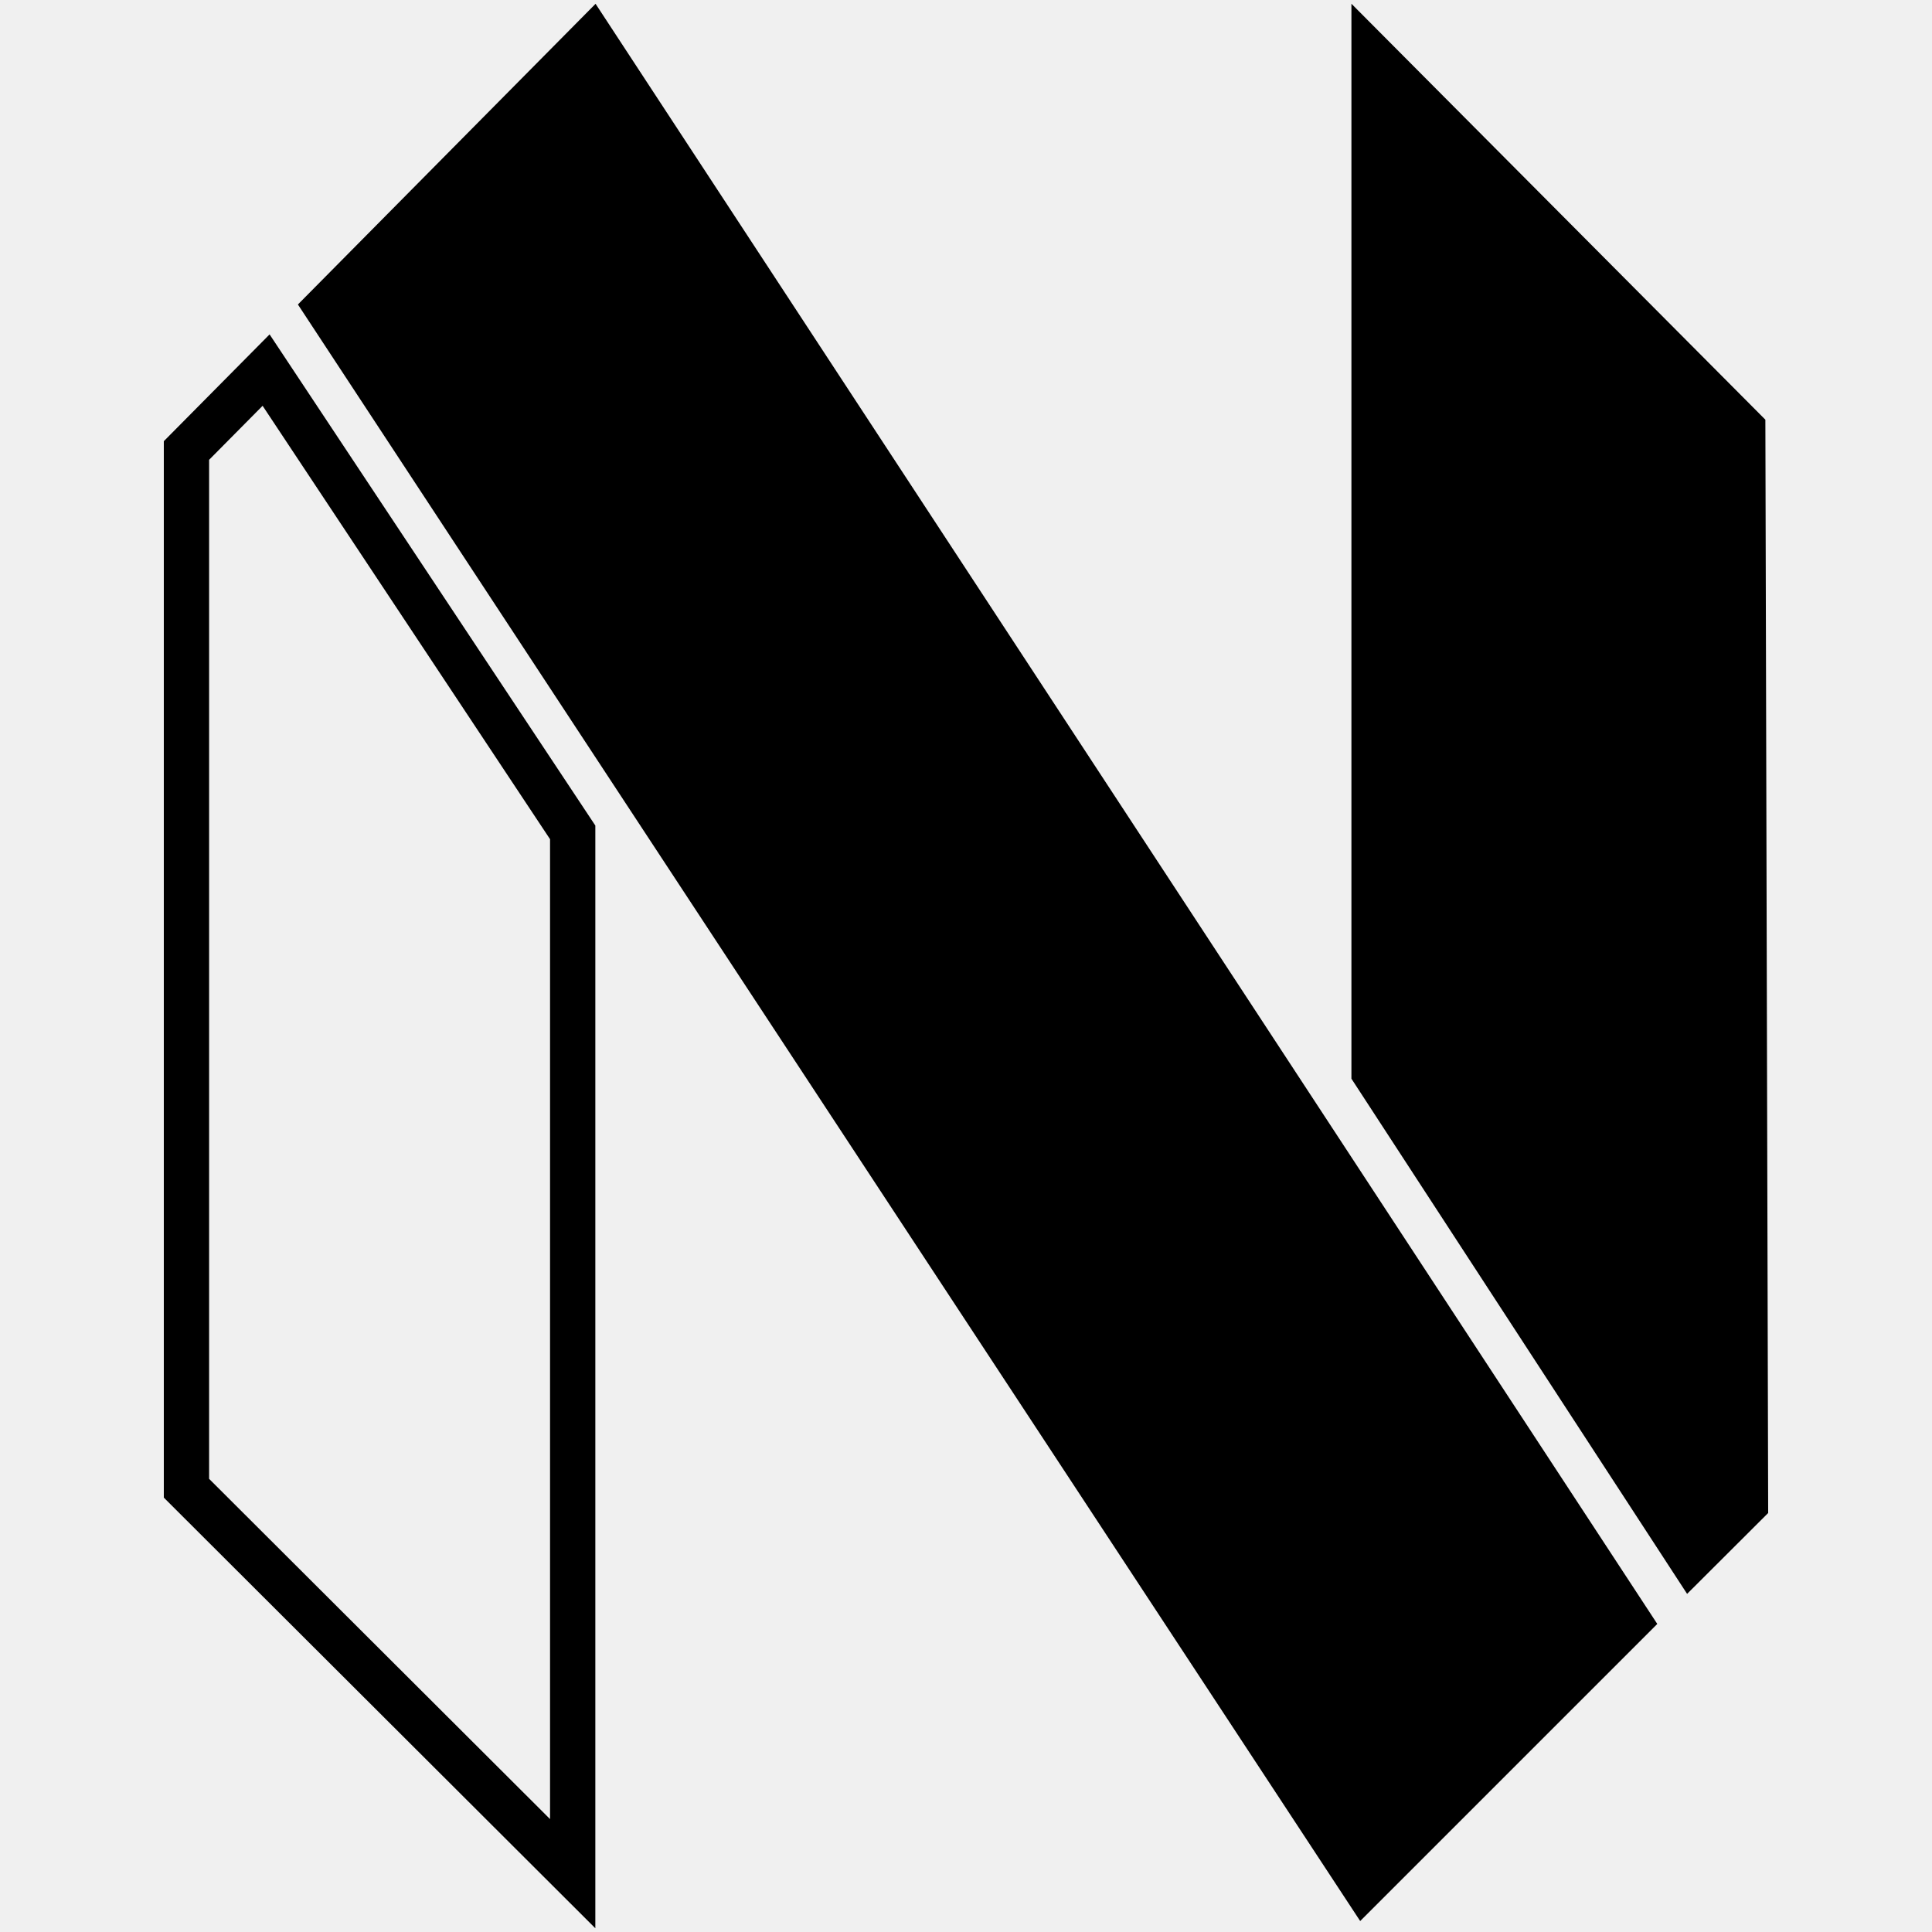
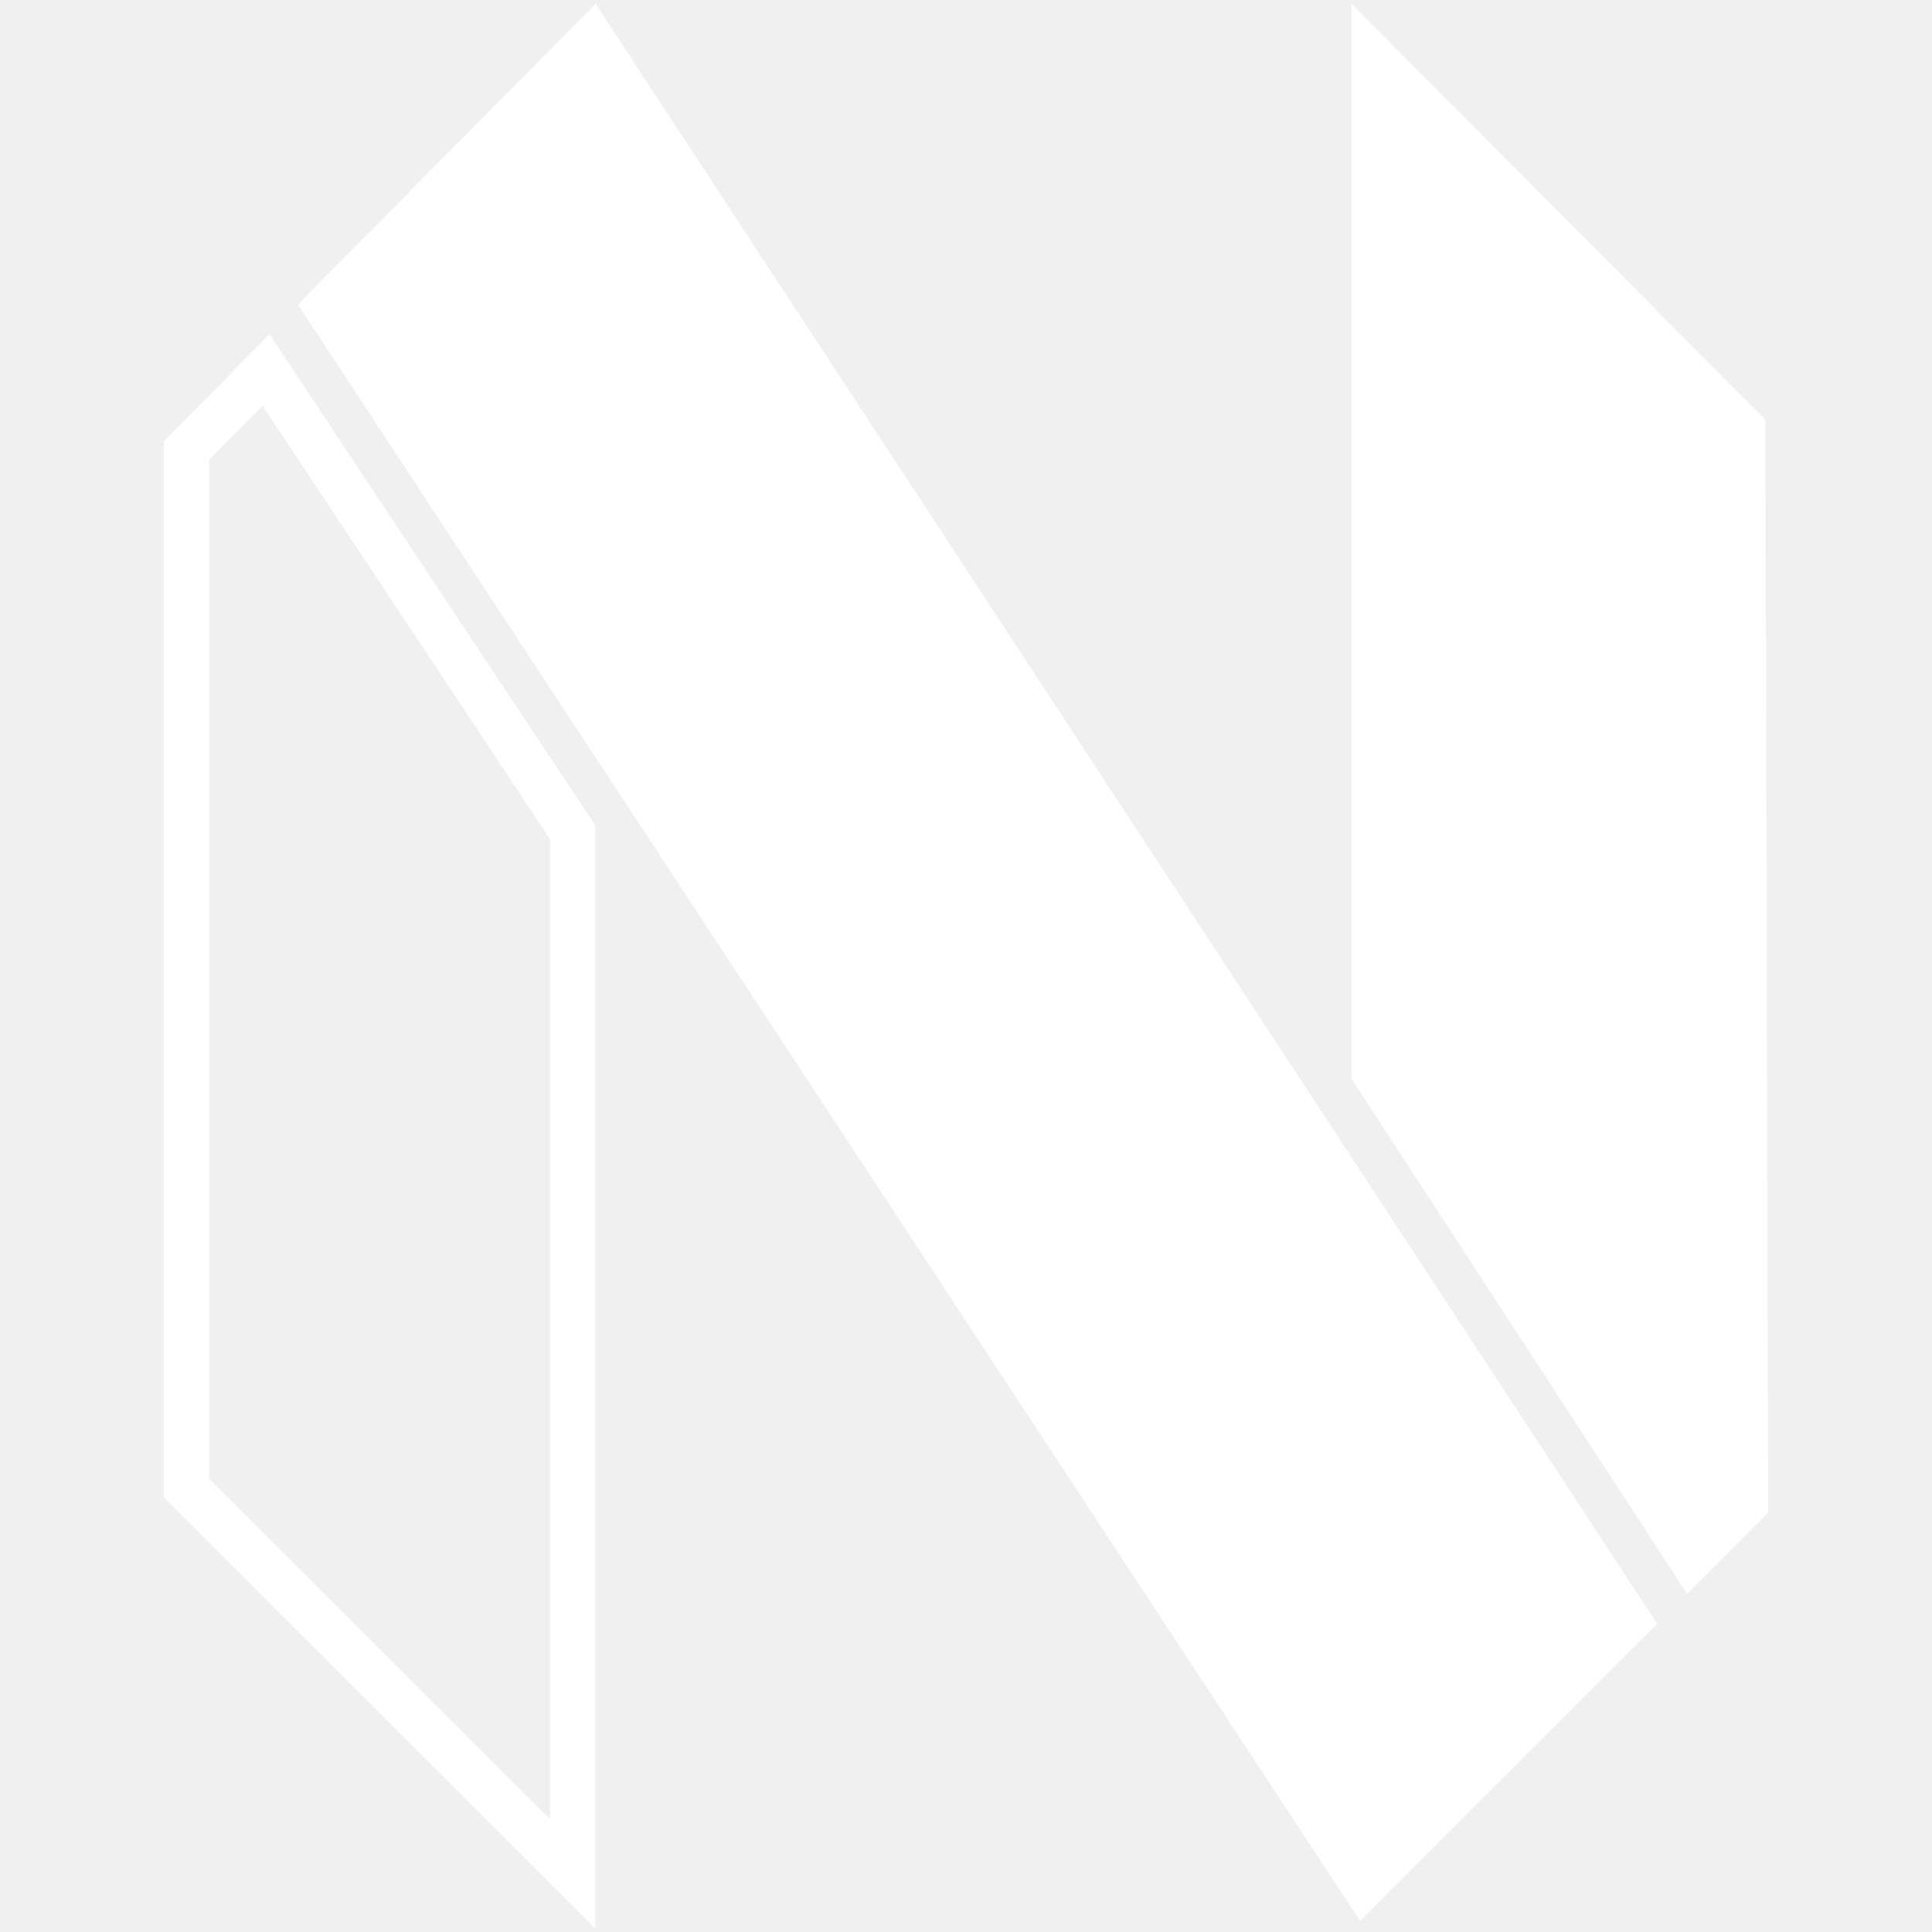
<svg xmlns="http://www.w3.org/2000/svg" width="128" height="128" viewBox="0 0 128 128" id="svg2" version="1.1" enable-background="new">
  <defs id="defs4">
    <linearGradient id="linearGradient-1" y2="97.846" x2="49.022" y1="-0.08" x1="49.022" gradientTransform="scale(0.4615398,2.166661)" gradientUnits="userSpaceOnUse">
      <stop id="stop3343" offset="0%" stop-opacity="0.8" stop-color="#16B0ED" />
      <stop id="stop3345" offset="100%" stop-opacity="0.837" stop-color="#0F59B2" />
    </linearGradient>
    <linearGradient id="linearGradient-2" y2="98.852" x2="326.174" y1="-0.069" x1="326.174" gradientTransform="scale(0.4662846,2.144613)" gradientUnits="userSpaceOnUse">
      <stop id="stop3348" offset="0%" stop-color="#7DB643" />
      <stop id="stop3350" offset="100%" stop-color="#367533" />
    </linearGradient>
    <linearGradient id="linearGradient-3" y2="178.558" x2="103.885" y1="-0.115" x1="103.885" gradientTransform="scale(0.8420382,1.187595)" gradientUnits="userSpaceOnUse">
      <stop id="stop3353" offset="0%" stop-opacity="0.8" stop-color="#88C649" />
      <stop id="stop3355" offset="100%" stop-opacity="0.84" stop-color="#439240" />
    </linearGradient>
  </defs>
  <g id="layer3" style="opacity:1" />
  <g id="layer1" transform="translate(0,-924.3622)" style="">
    <g id="Page-1" style="fill:none;fill-rule:evenodd;stroke:none;stroke-width:1" transform="translate(134.8703,222.4847)">
      <g transform="matrix(0.5986198,0,0,0.5986198,-122.4664,702.2112)" id="mark">
-         <path id="Left---green" d="M -0.084,49.301 8.73,40.403 42.662,91.566 42.662,206.813 -0.084,164.153 Z" style="fill:none;fill-opacity:1;stroke:#000000;stroke-width:5.012;stroke-miterlimit:4;stroke-dasharray:none;stroke-opacity:1" />
-         <path style="fill:#000000;fill-opacity:1;stroke-width:0.599" d="M 88.752,0.496 V 71.714 l 22.24,34.133 5.371,-5.359 -0.186,-72.434 z" transform="matrix(1.670509,0,0,1.670509,-19.41259,-0.971919)" id="Right---blue" />
-         <path id="Cross---blue" d="M 45.194,-0.137 162.7,179.173 129.818,212.054 12.25,33.141 Z" style="fill:#000000;fill-opacity:1" />
+         <path id="Left---green" d="M -0.084,49.301 8.73,40.403 42.662,91.566 42.662,206.813 -0.084,164.153 Z" style="fill:none;fill-opacity:1;stroke:#ffffff;stroke-width:5.012;stroke-miterlimit:4;stroke-dasharray:none;stroke-opacity:1" />
+         <path style="fill:#ffffff;fill-opacity:1;stroke:none" d="M 88.752,0.496 V 71.714 l 22.24,34.133 5.371,-5.359 -0.186,-72.434 z" transform="matrix(1.670509,0,0,1.670509,-19.41259,-0.971919)" id="Right---blue" />
+         <path id="Cross---blue" d="M 45.194,-0.137 162.7,179.173 129.818,212.054 12.25,33.141 Z" style="fill:#ffffff;fill-opacity:1;stroke:none" />
      </g>
    </g>
  </g>
</svg>
